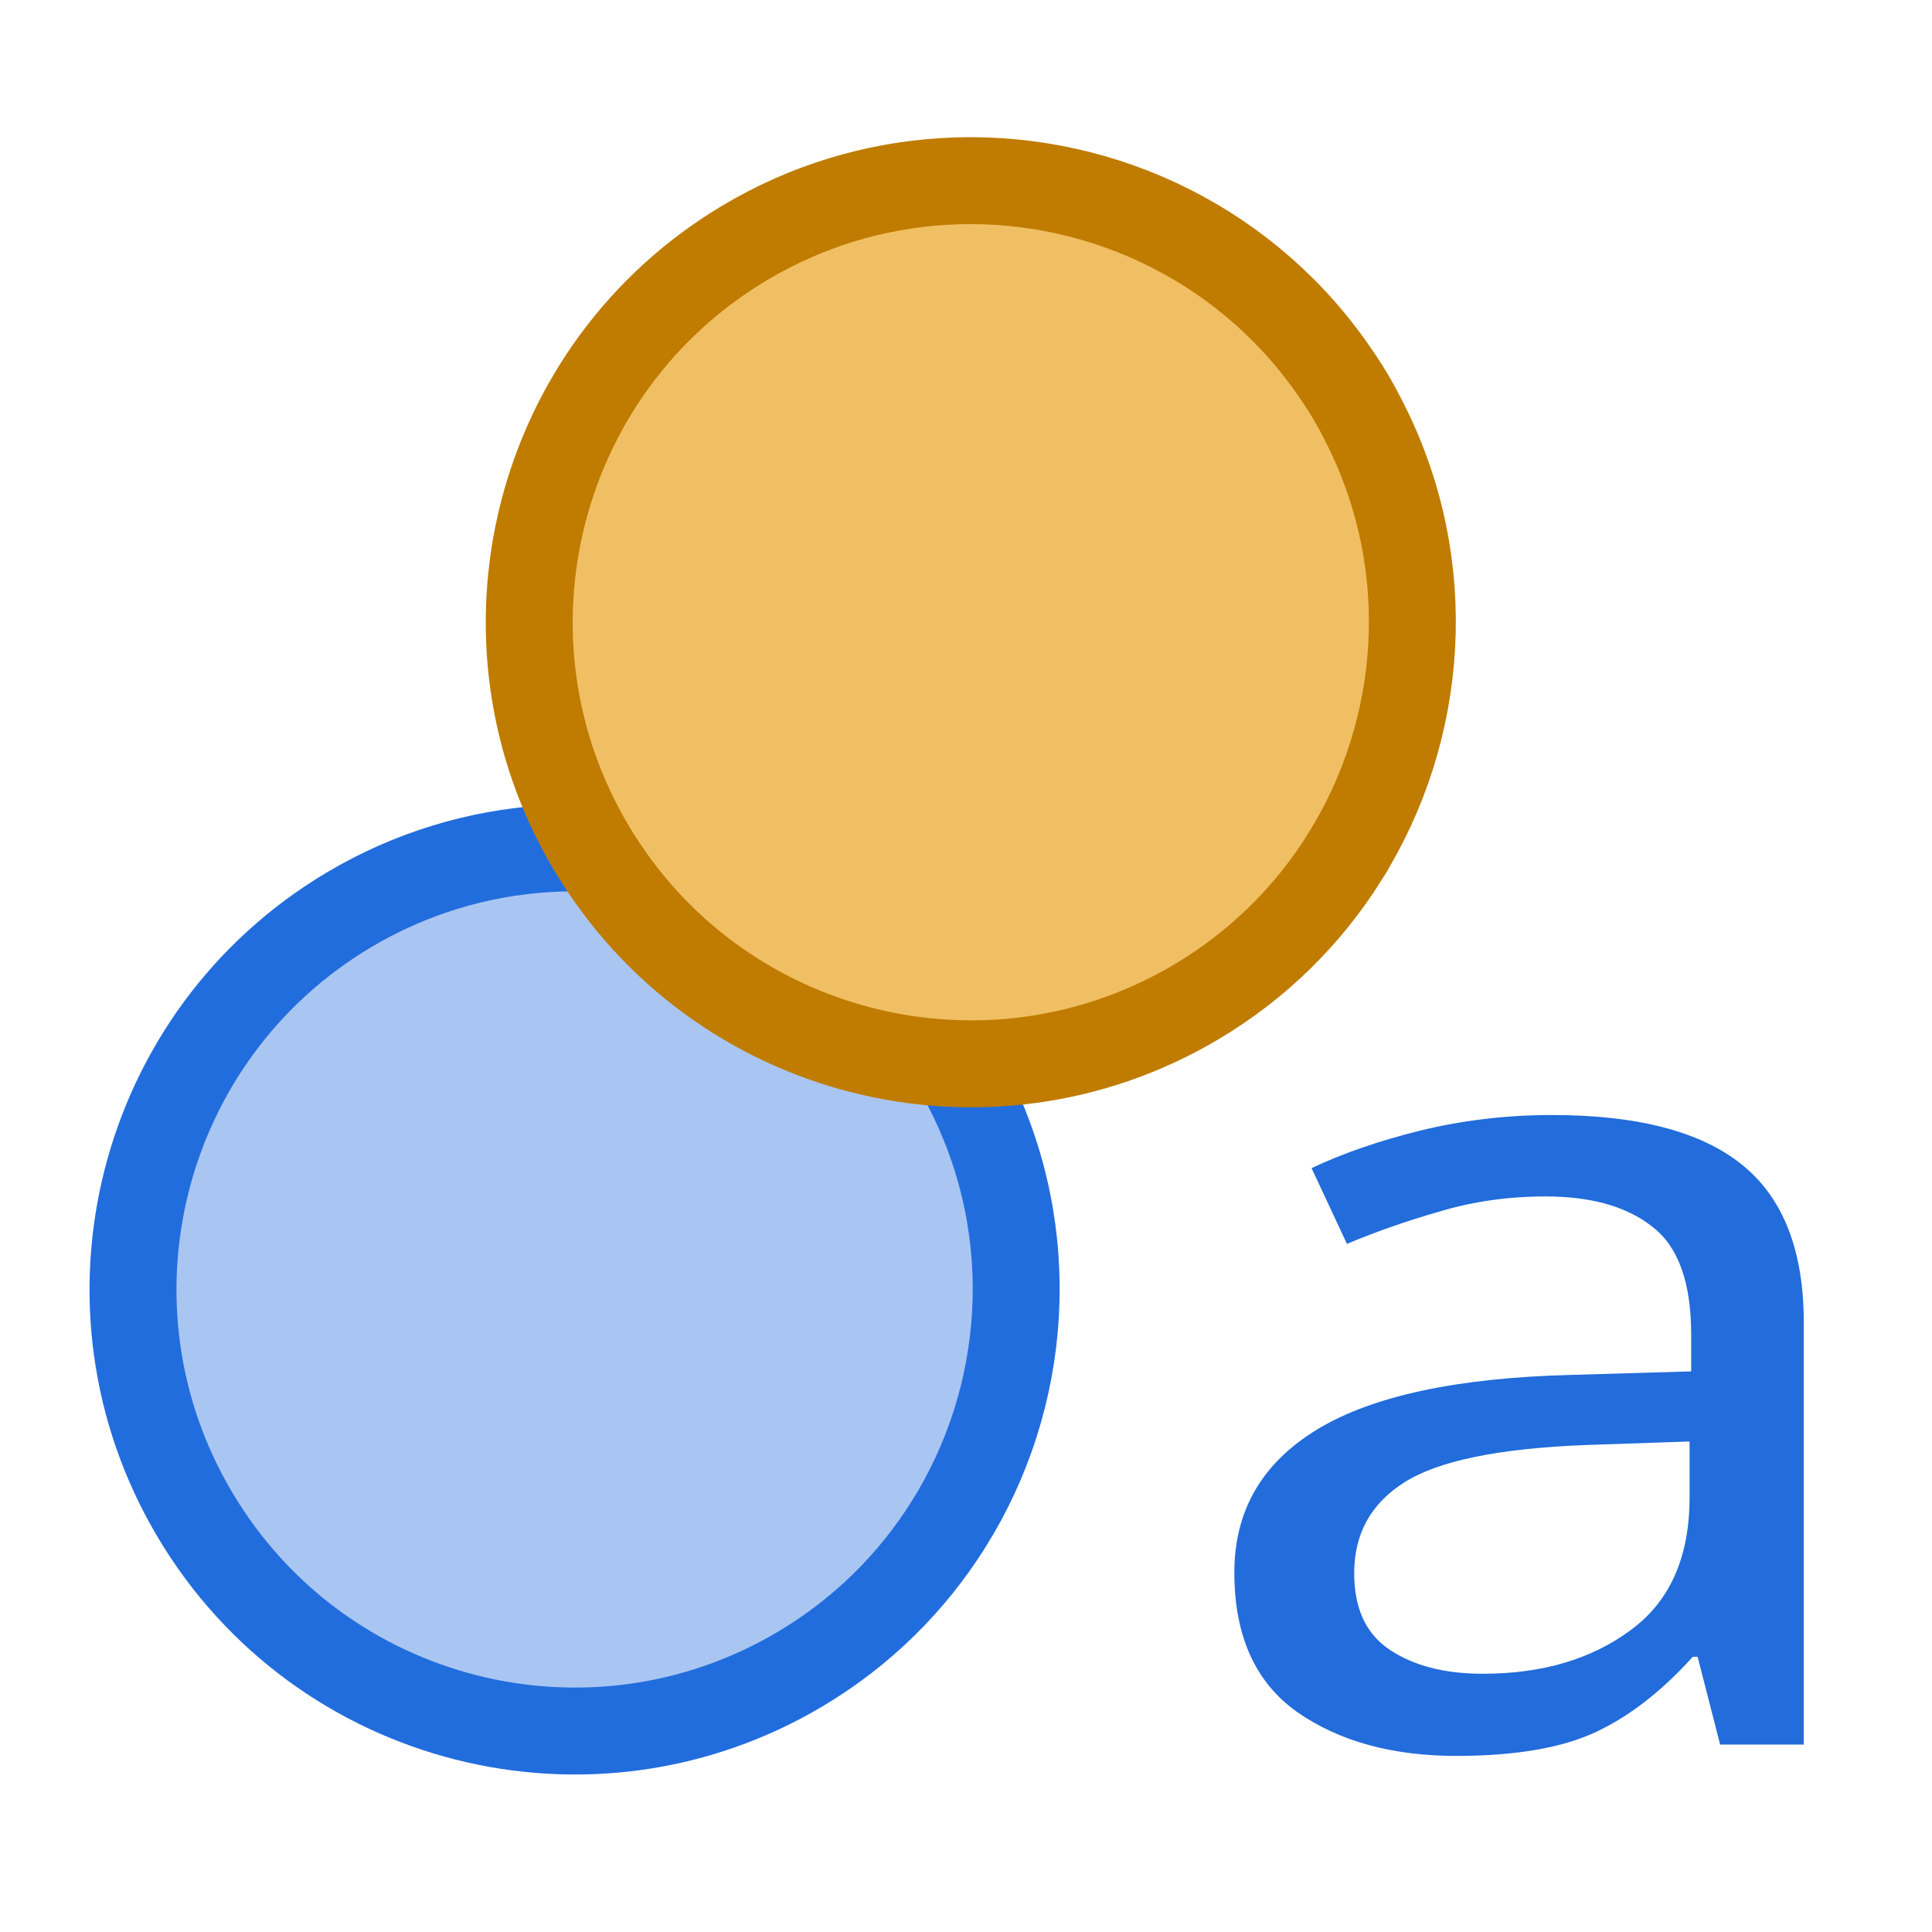
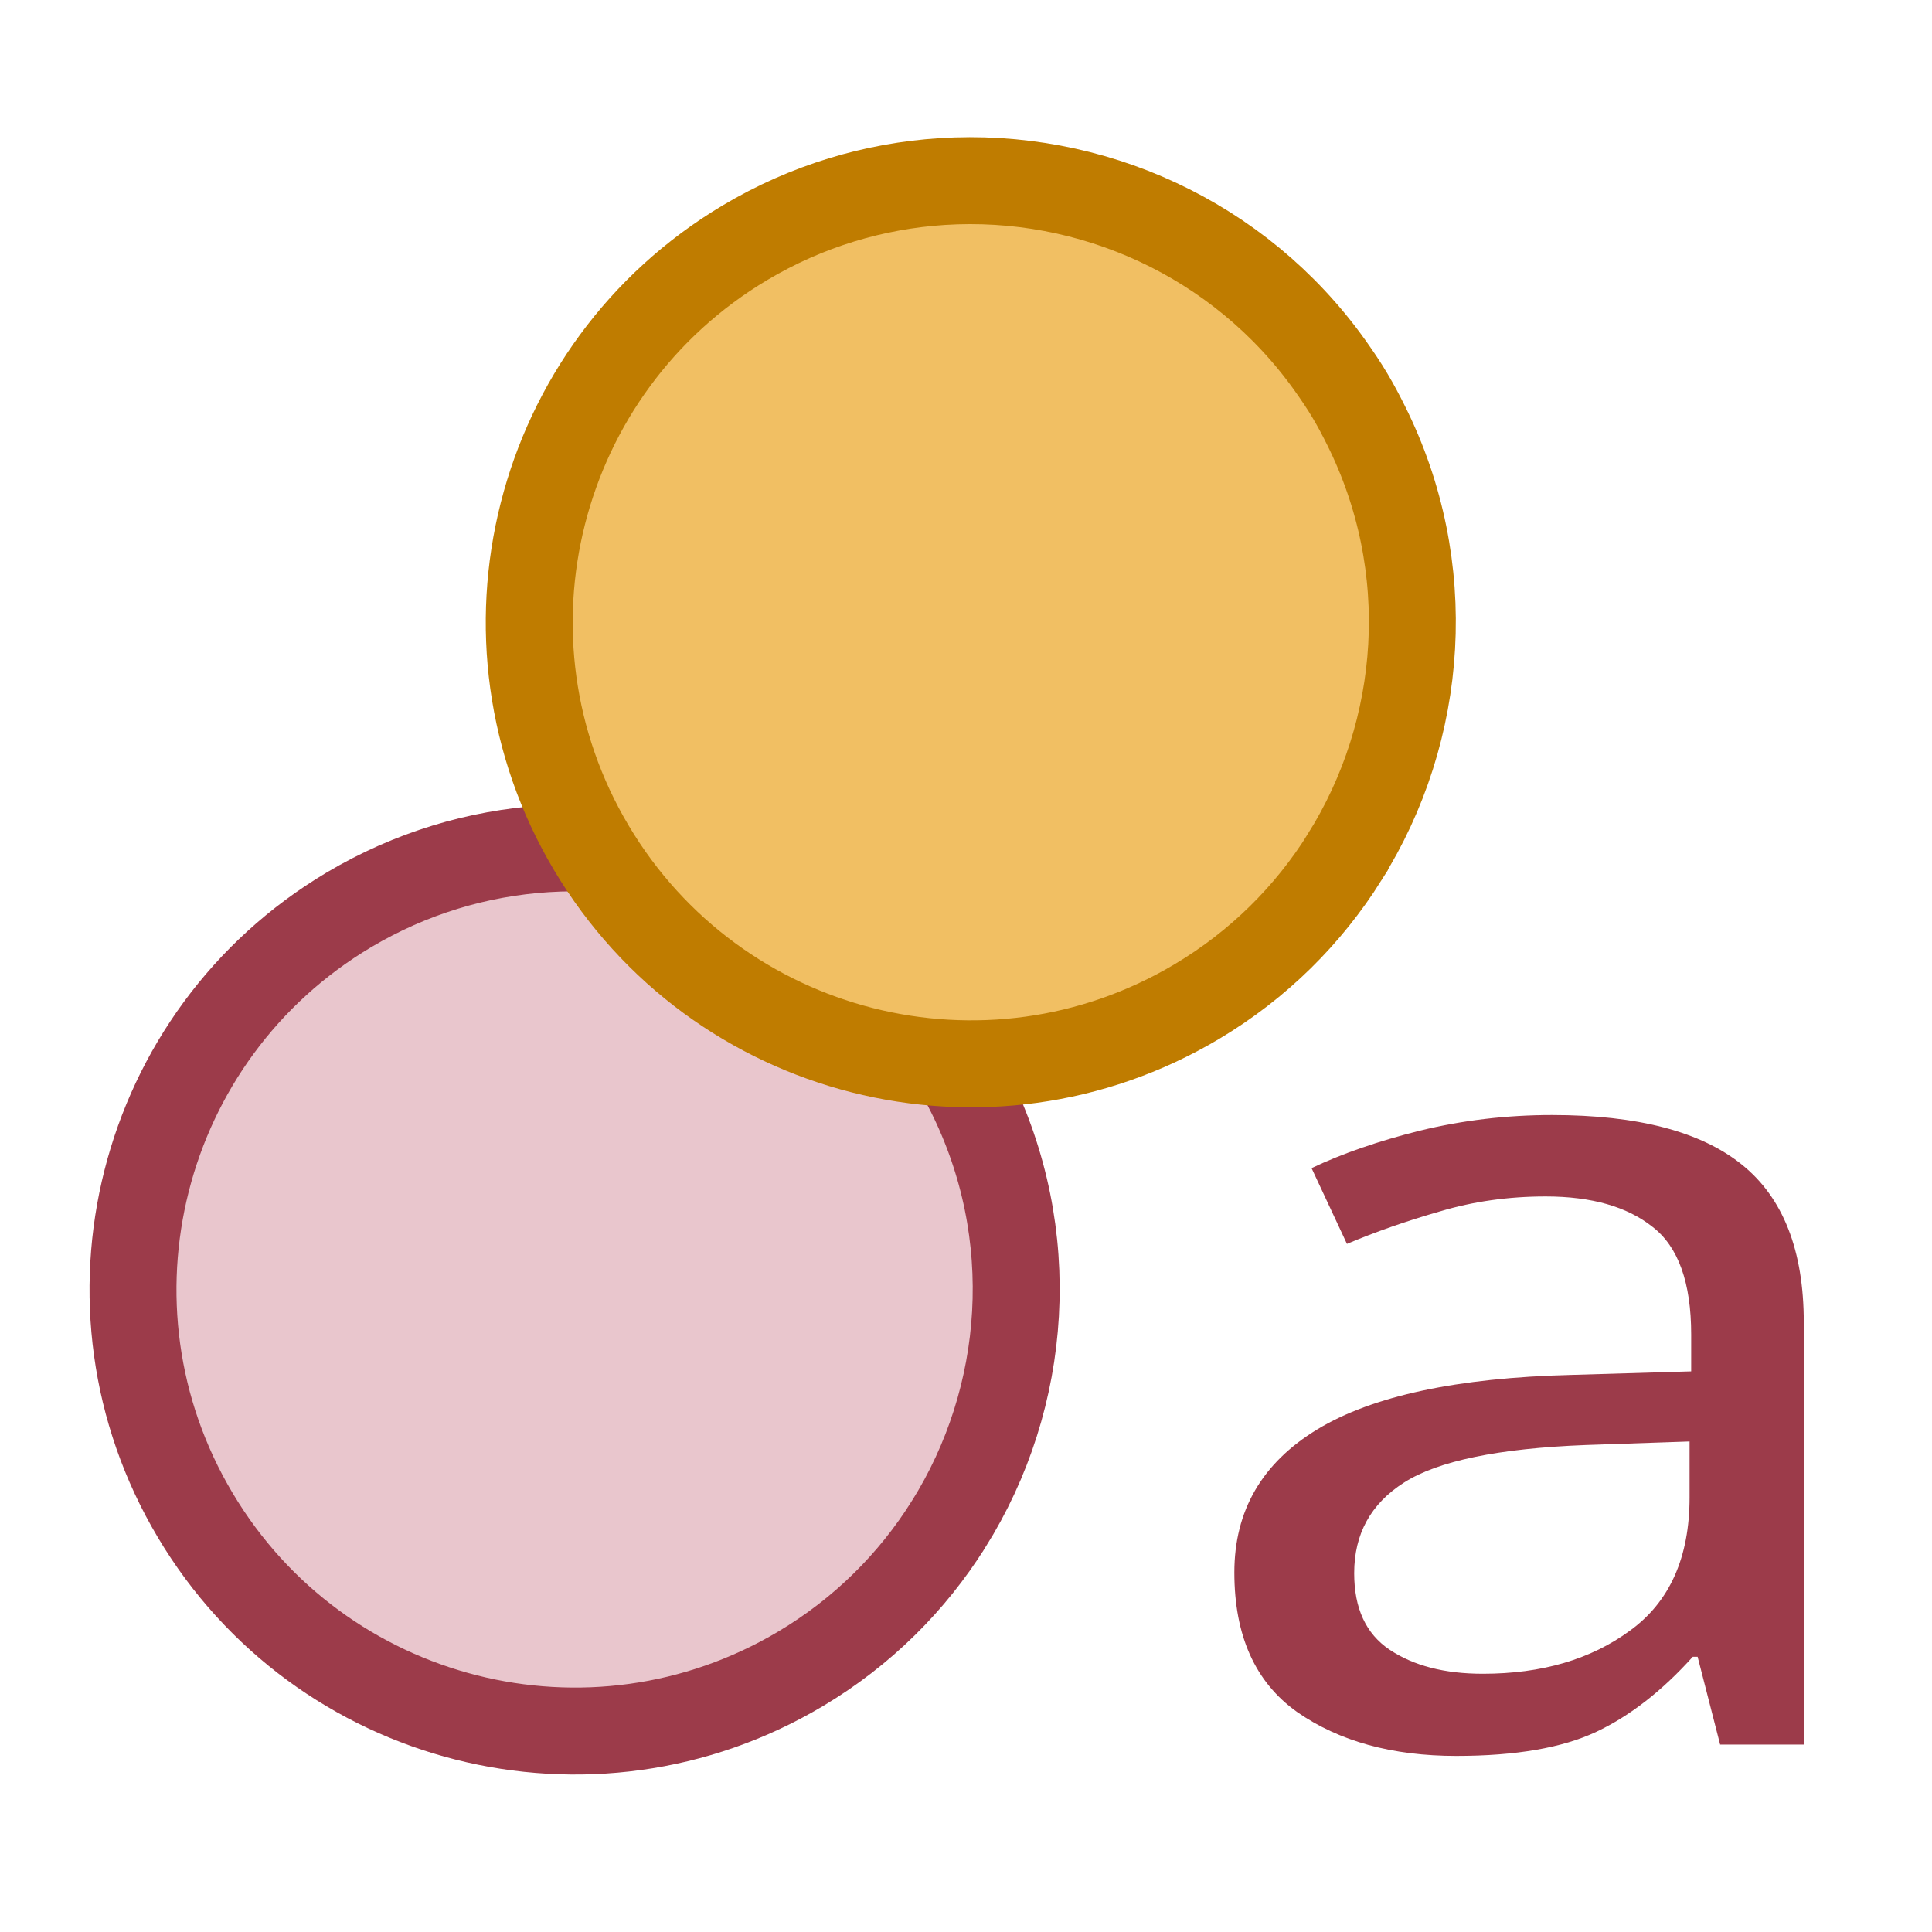
<svg xmlns="http://www.w3.org/2000/svg" id="svg6403" version="1.1" xml:space="preserve" height="40px" width="40px" enable-background="new 0 0 40 40" y="0px" x="0px" viewBox="0 0 40 40">
  <g>
-     <path id="path6407" d="m19.635 31.565c1.653-2.632 1.905-6.021 0.444-8.946-0.101-0.203-0.207-0.404-0.325-0.601-0.131-0.222-0.274-0.433-0.421-0.639-1.88-2.637-4.957-4.005-8.035-3.806-1.396 0.091-2.792 0.502-4.077 1.266-4.338 2.584-5.763 8.194-3.179 12.532 2.583 4.34 8.194 5.763 12.532 3.181 1.287-0.766 2.315-1.8 3.06-2.986z" stroke="#226ddd" stroke-width="1.8" fill="#a9c6f2" />
+     <path id="path6407" d="m19.635 31.565c1.653-2.632 1.905-6.021 0.444-8.946-0.101-0.203-0.207-0.404-0.325-0.601-0.131-0.222-0.274-0.433-0.421-0.639-1.88-2.637-4.957-4.005-8.035-3.806-1.396 0.091-2.792 0.502-4.077 1.266-4.338 2.584-5.763 8.194-3.179 12.532 2.583 4.34 8.194 5.763 12.532 3.181 1.287-0.766 2.315-1.8 3.06-2.986z" stroke="#9c3b4a" stroke-width="1.8" fill="#e9c6cd" />
    <path id="path6409" d="m27.837 17.75c1.653-2.632 1.905-6.02 0.444-8.945-0.101-0.203-0.207-0.404-0.324-0.601-0.131-0.222-0.275-0.433-0.421-0.639-1.881-2.637-4.957-4.005-8.035-3.806-1.396 0.091-2.792 0.501-4.077 1.266-4.338 2.584-5.762 8.194-3.179 12.532 2.583 4.34 8.194 5.763 12.532 3.181 1.287-0.766 2.315-1.8 3.06-2.986z" stroke="#bf7c00" stroke-width="1.8" fill="#f1bf63" />
-     <text id="text6411" font-size="25.506px" transform="scale(1.0657 .93836)" line-height="125%" style="word-spacing:0px;letter-spacing:0px" xml:space="preserve" y="38.493" x="22.808" font-family="sans-serif" fill="#226cdb">
-       <tspan id="tspan6413" y="38.493" x="22.808" fill="#226cdb">a</tspan>
+     <text id="text6411" font-size="25.506px" transform="scale(1.0657 .93836)" line-height="125%" style="word-spacing:0px;letter-spacing:0px" xml:space="preserve" y="38.493" x="22.808" font-family="sans-serif" fill="#9c3b4a">
+       <tspan id="tspan6413" y="38.493" x="22.808" fill="#9c3b4a">a</tspan>
    </text>
  </g>
</svg>
